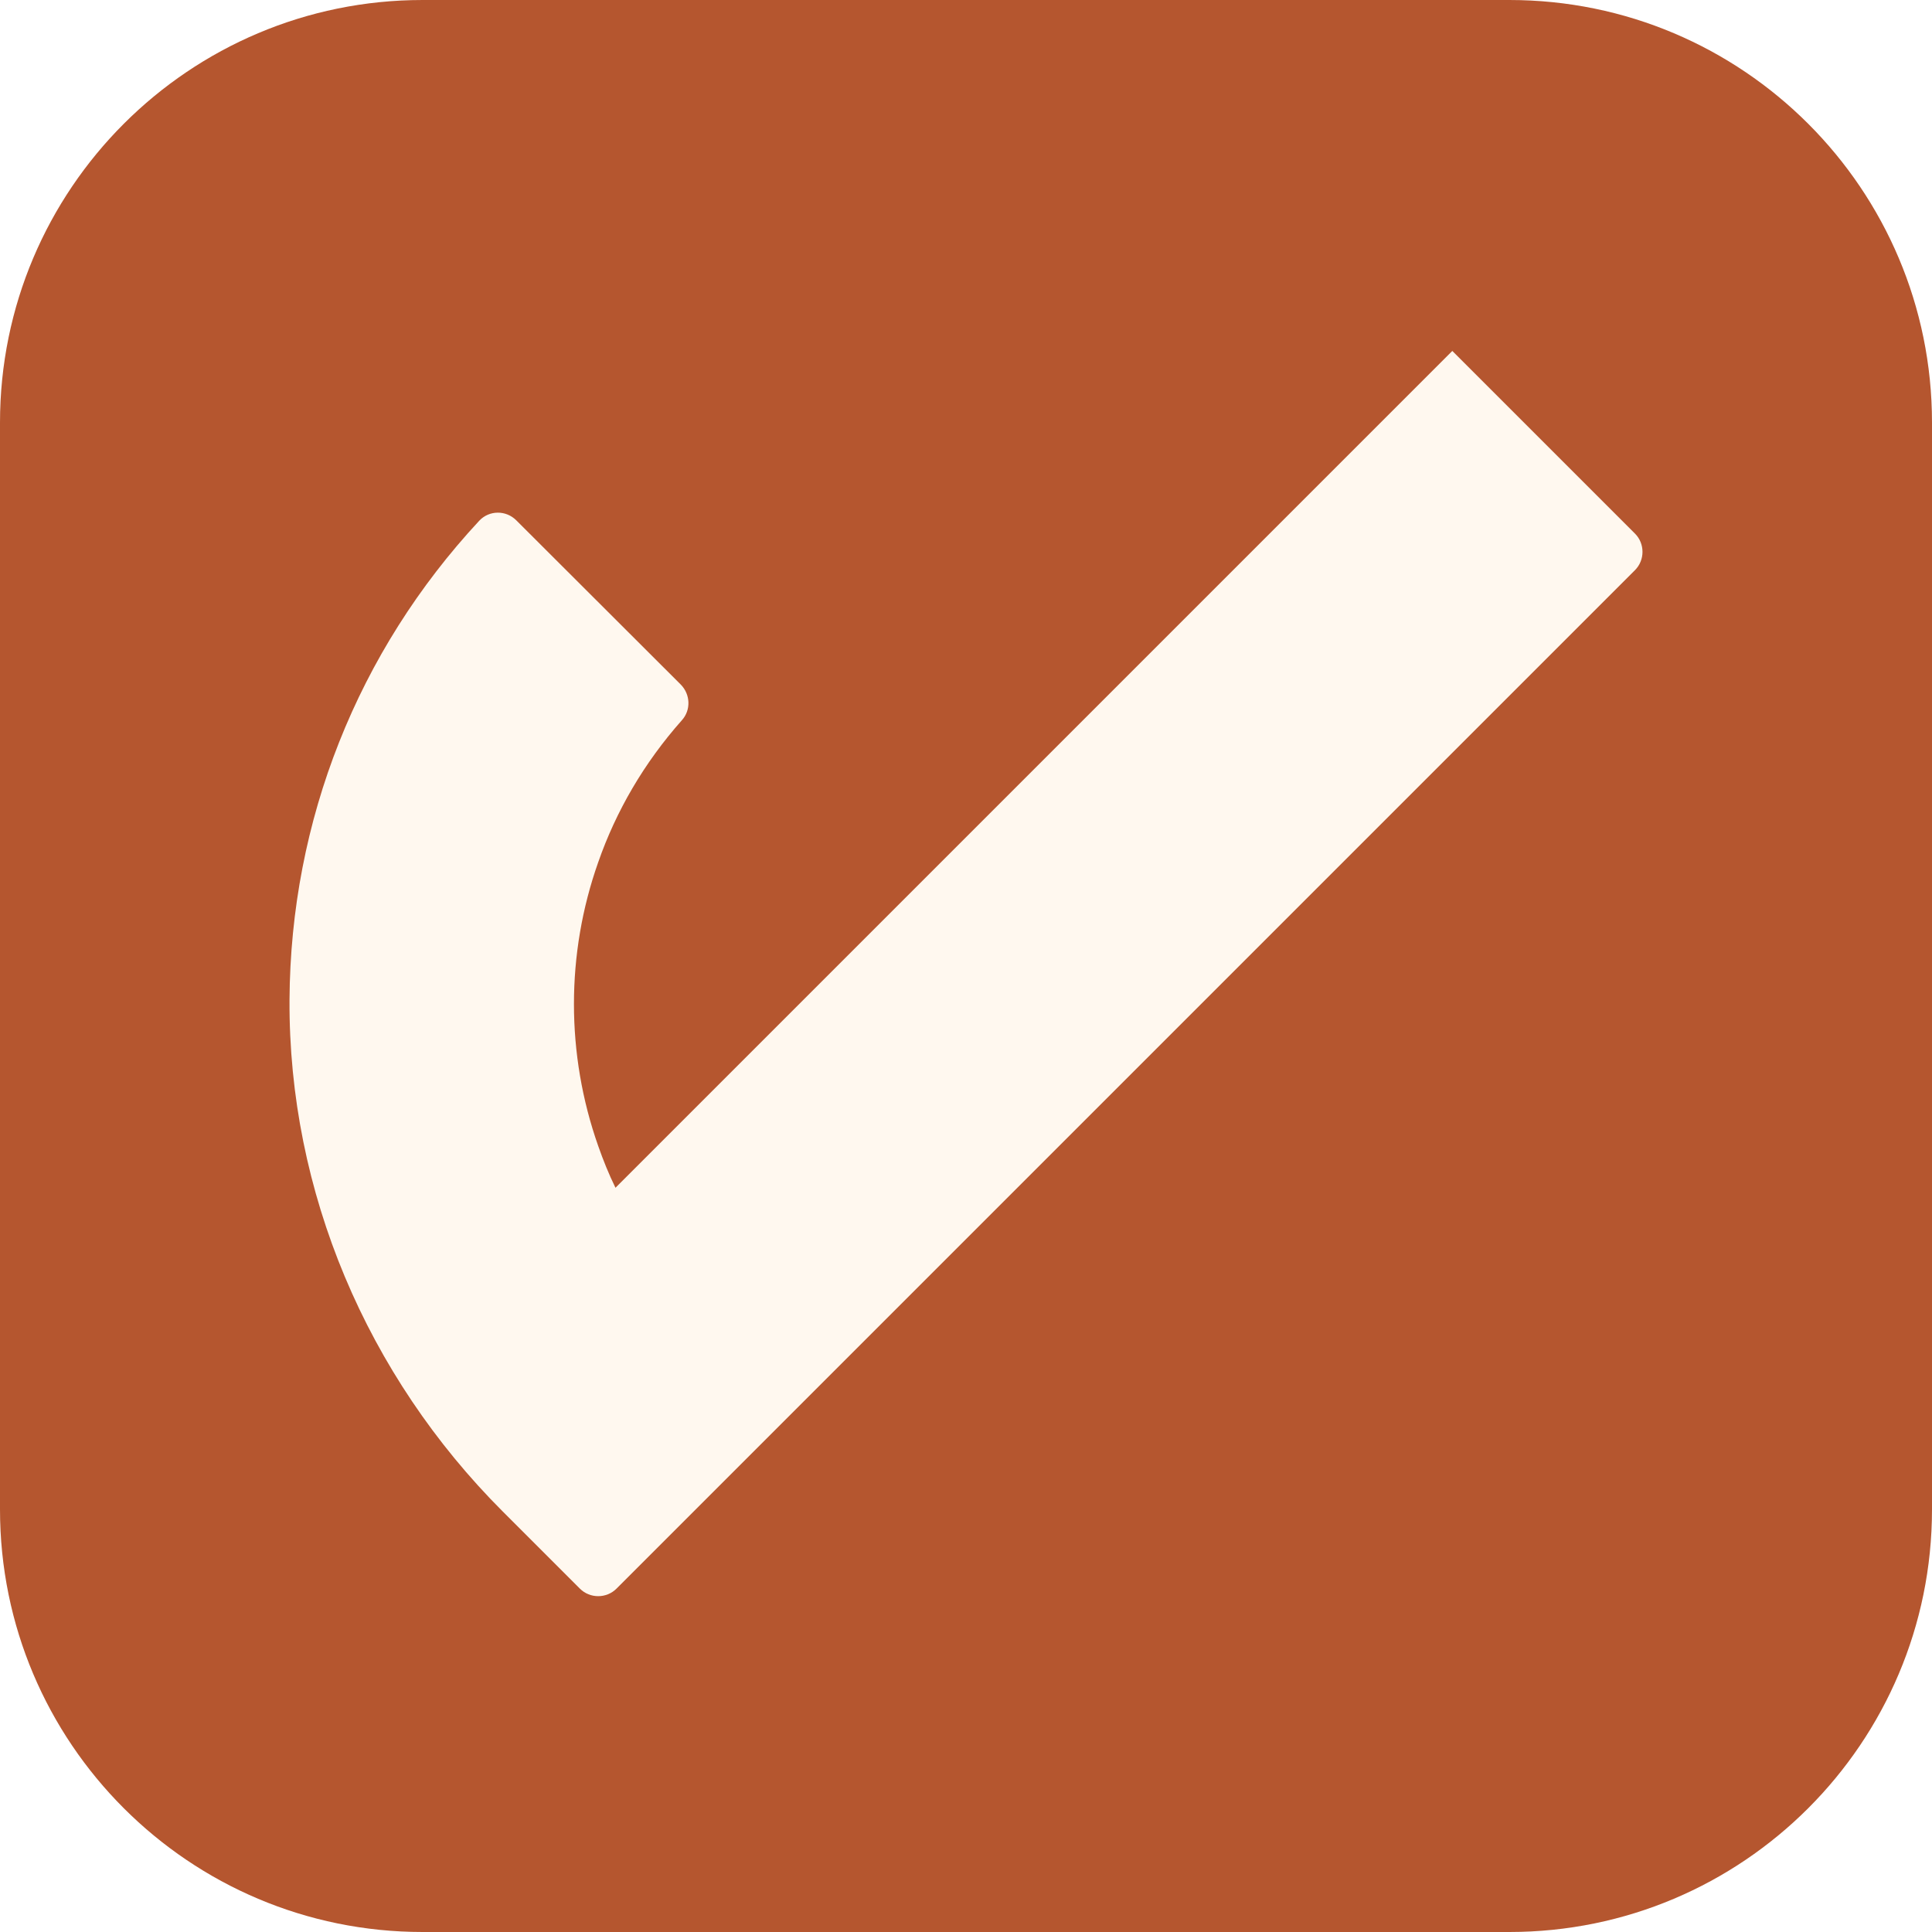
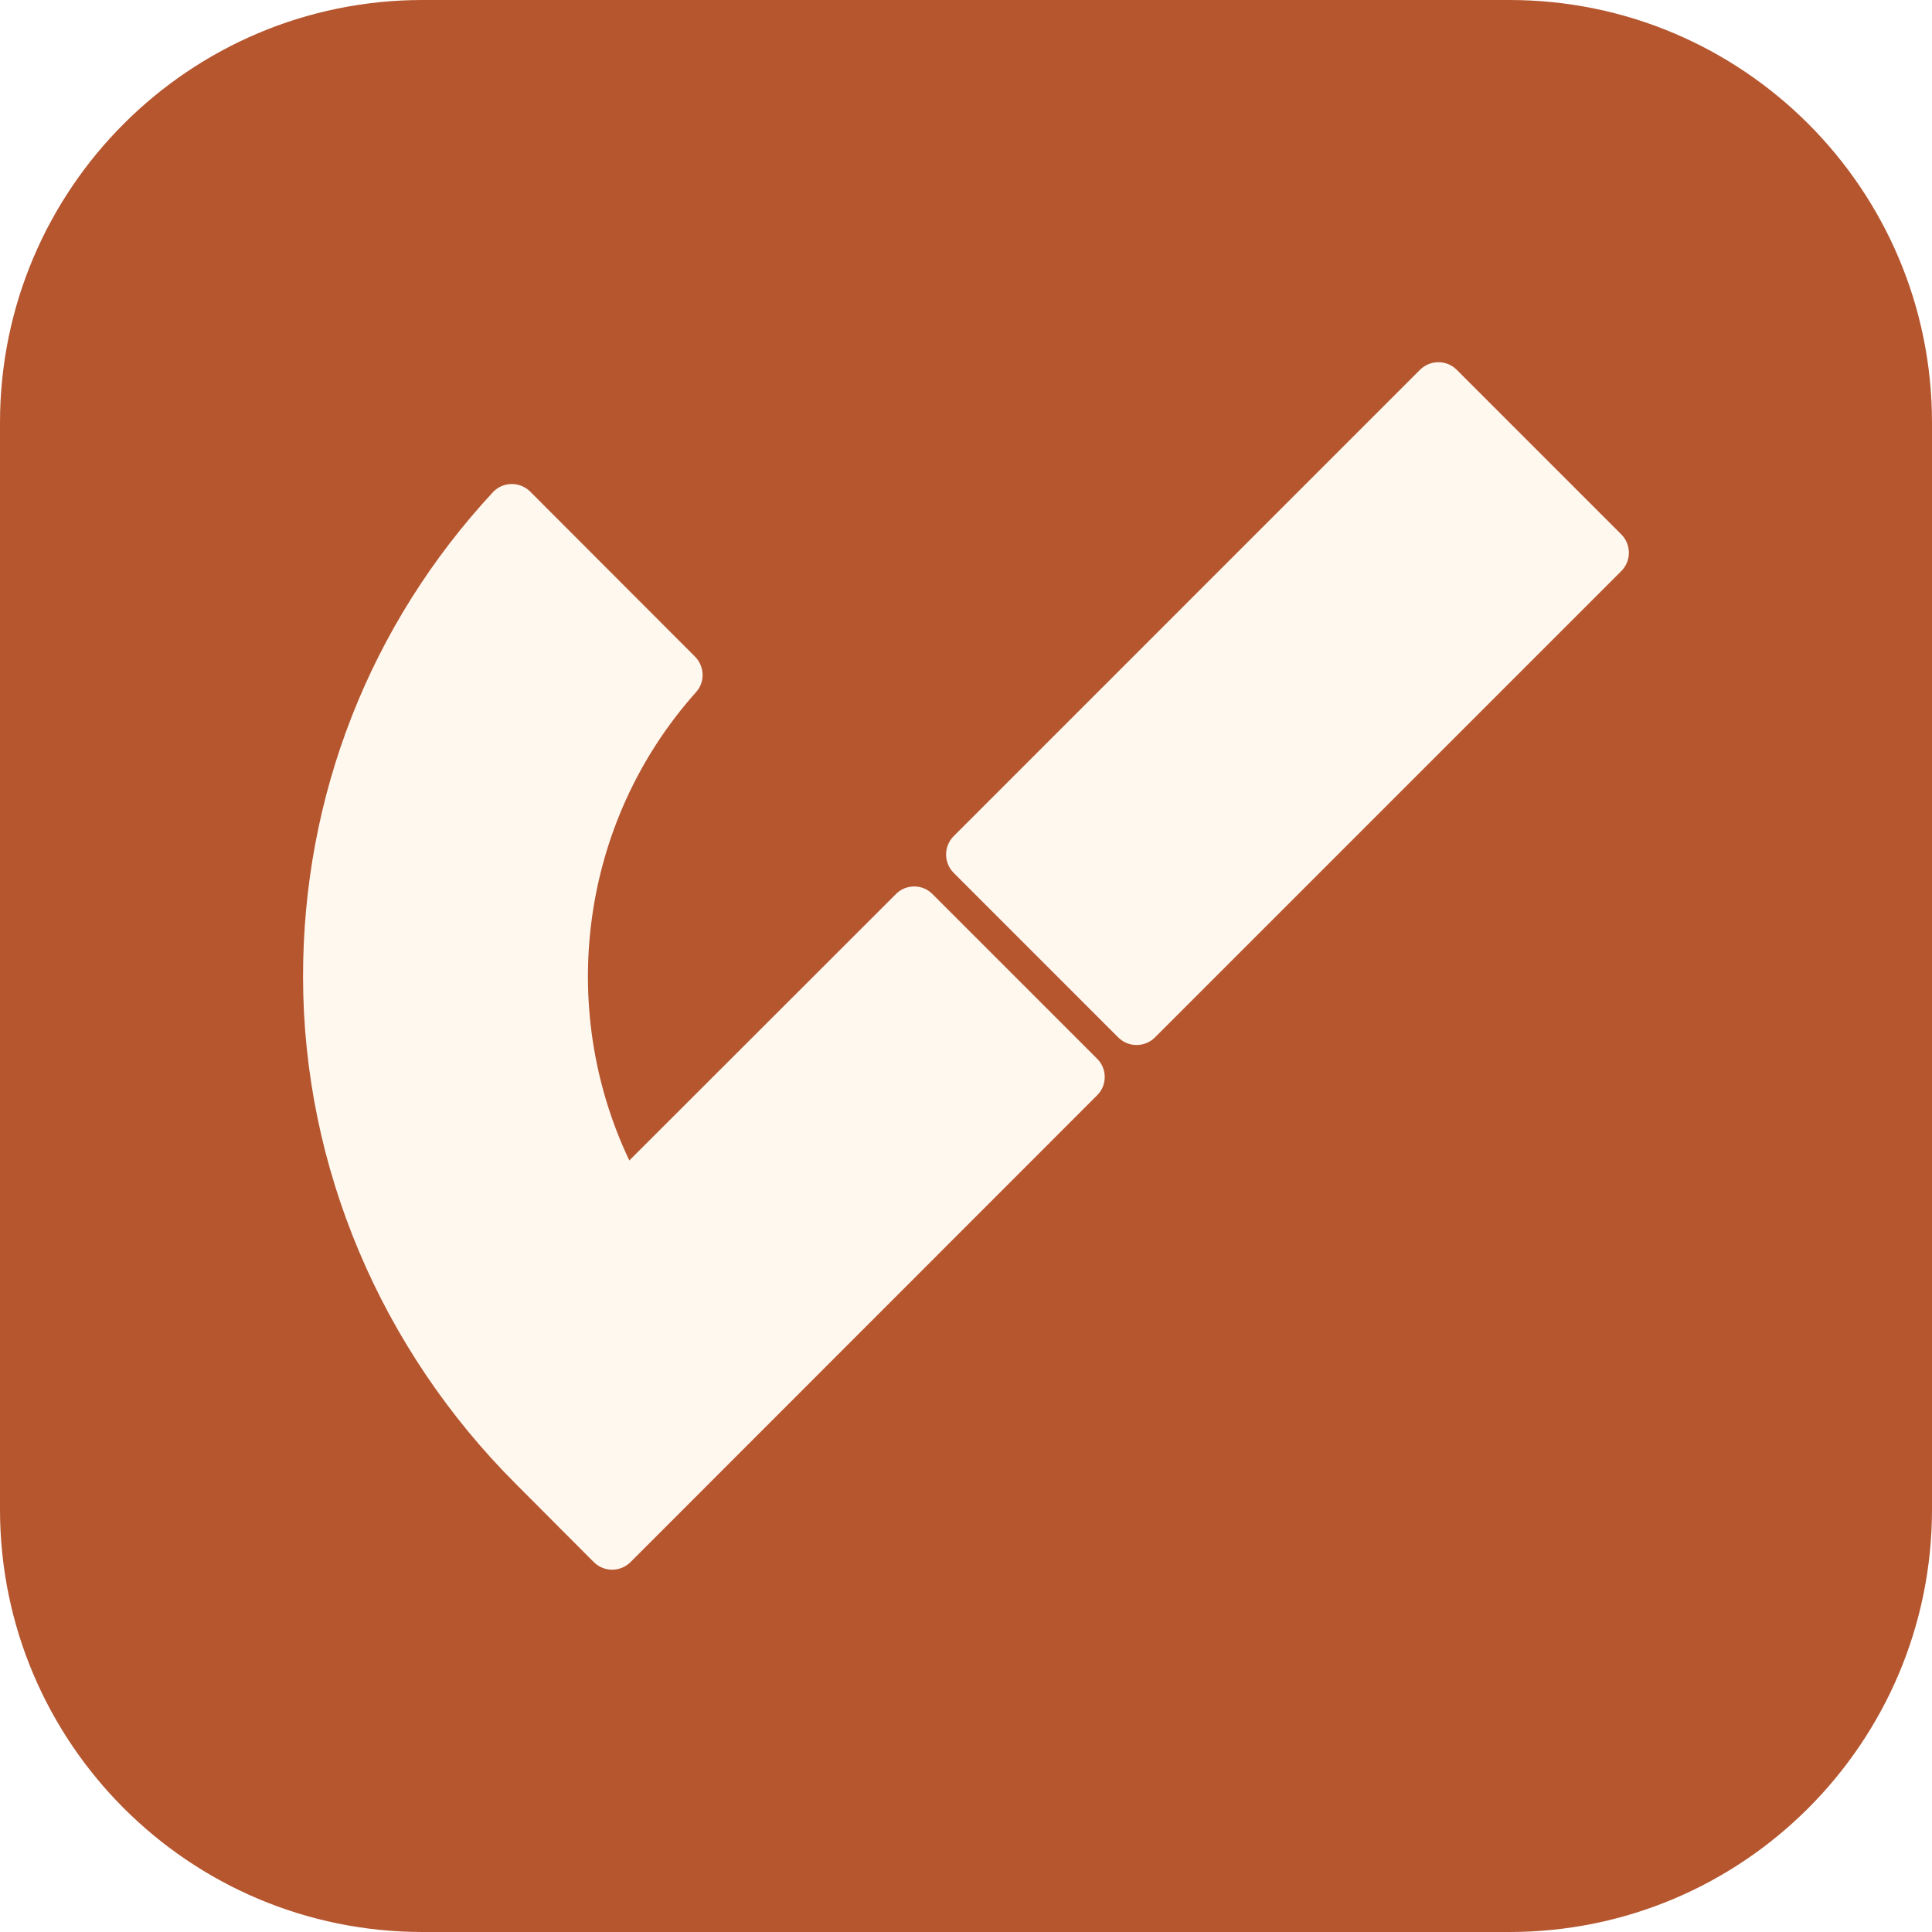
<svg xmlns="http://www.w3.org/2000/svg" viewBox="0 0 512 512">
  <rect width="512" height="512" rx="112" fill="#b5562f" />
-   <path fill="#fff8ef" transform="translate(256 258) scale(0.6639839) translate(-539.7 -539.5)" d="M733.8,291l-334,334c-2.7-5.5-4.9-11-6.9-16.7-12.9-36.6-12.9-76.7,0-113.2,7.1-20.4,18.3-39.7,33.4-56.7,3.7-4.1,3.4-10.3-.4-14.2l-65.7-65.6c-4.1-4.1-10.8-4.1-14.8.2-48.5,52.2-75.3,119.6-75.7,191.2-.4,76.6,30.9,150,85.1,204.2l30.8,30.8c4,4,10.6,4,14.6,0l406.5-406.5c4-4,4-10.6,0-14.6L733.8,291Z" />
+   <g fill="#fff8ef" transform="translate(256 256) scale(0.5514389) translate(-540 -540.05)">
+     <path d="M378.2,633.5l128.1-128c4.8-4.9,12.8-4.9,17.6,0l79.1,79.1c4.9,4.8,4.9,12.8,0,17.6l-224.2,224.3c-4.9,4.9-12.8,4.9-17.7,0l-37.4-37.5c-64.7-64.6-102.2-152.1-102.3-243.6-.1-87.2,32.2-169.4,91.2-233,4.8-5.2,13-5.3,18-.3l79.1,79.2c4.7,4.7,5,12.2.6,17.1C354.2,471.2,343.5,560.6,378.2,633.5Z" />
+     <path d="M534.09,477.63L758.17,253.54A12.5,12.5 0 0 1 775.85,253.54L854.90,332.60A12.5,12.5 0 0 1 854.90,350.28L630.82,574.36A12.5,12.5 0 0 1 613.14,574.36L534.09,495.30A12.5,12.5 0 0 1 534.09,477.63Z" />
+   </g>
</svg>
